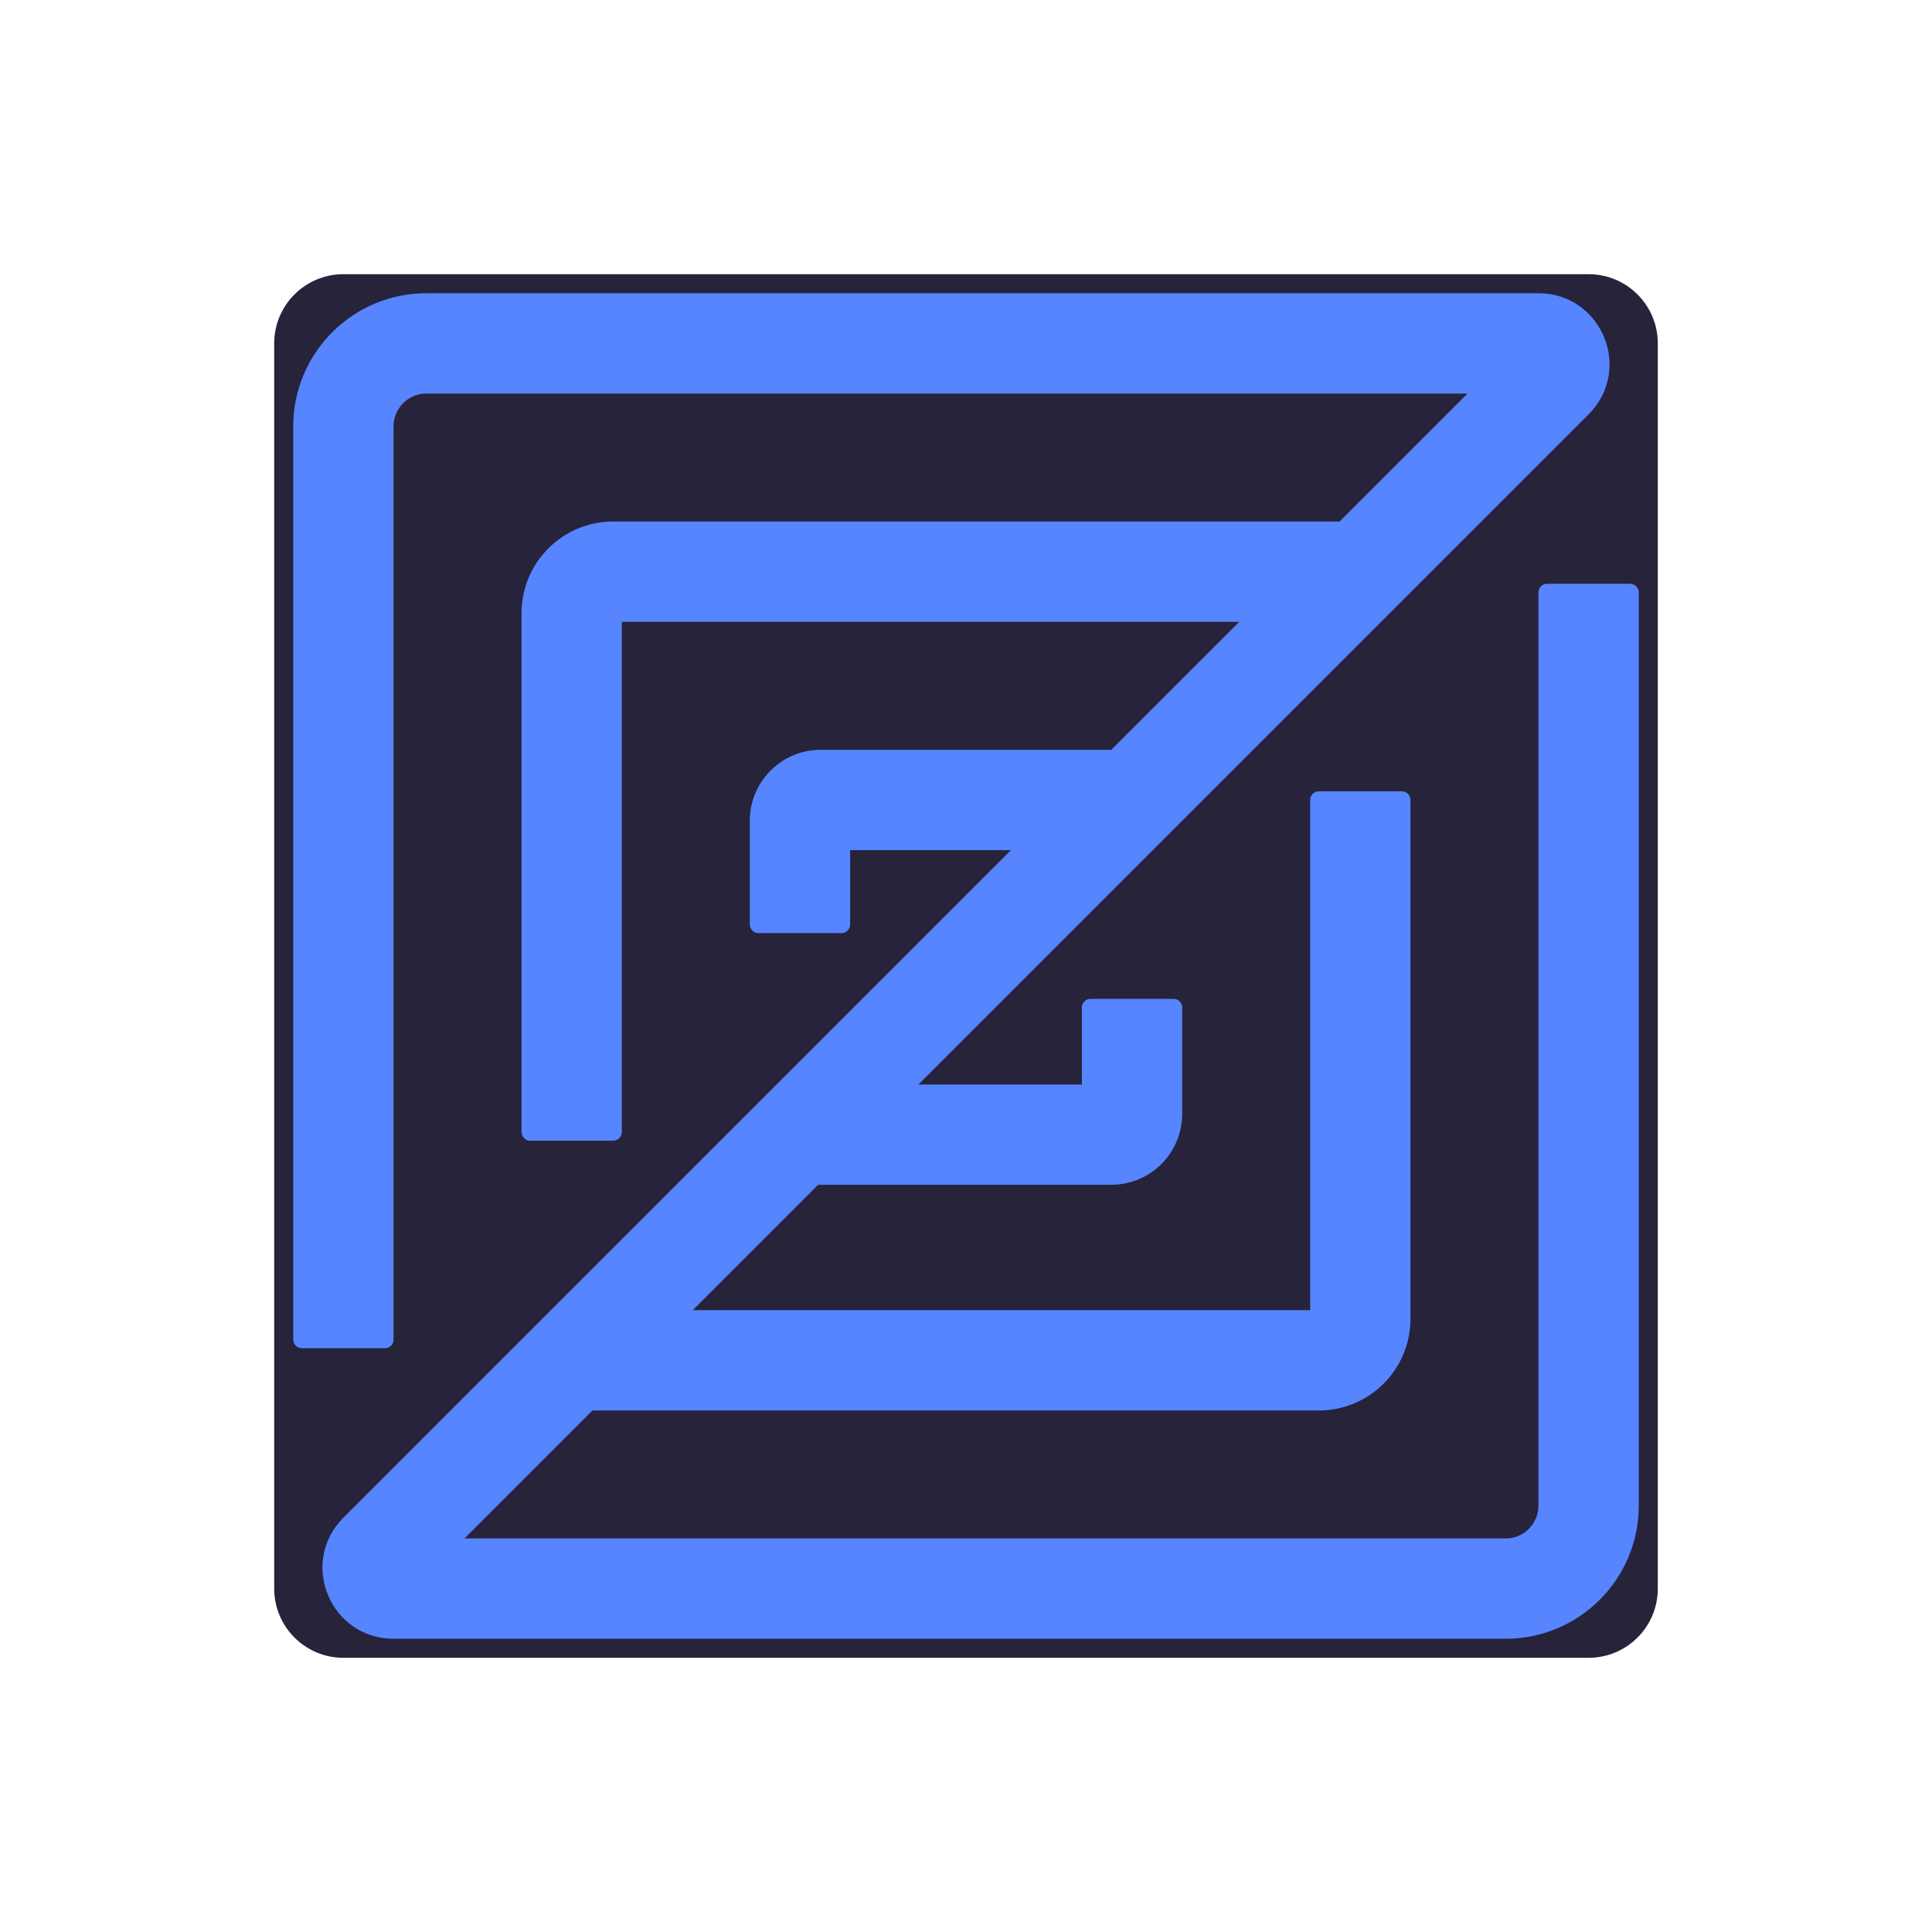
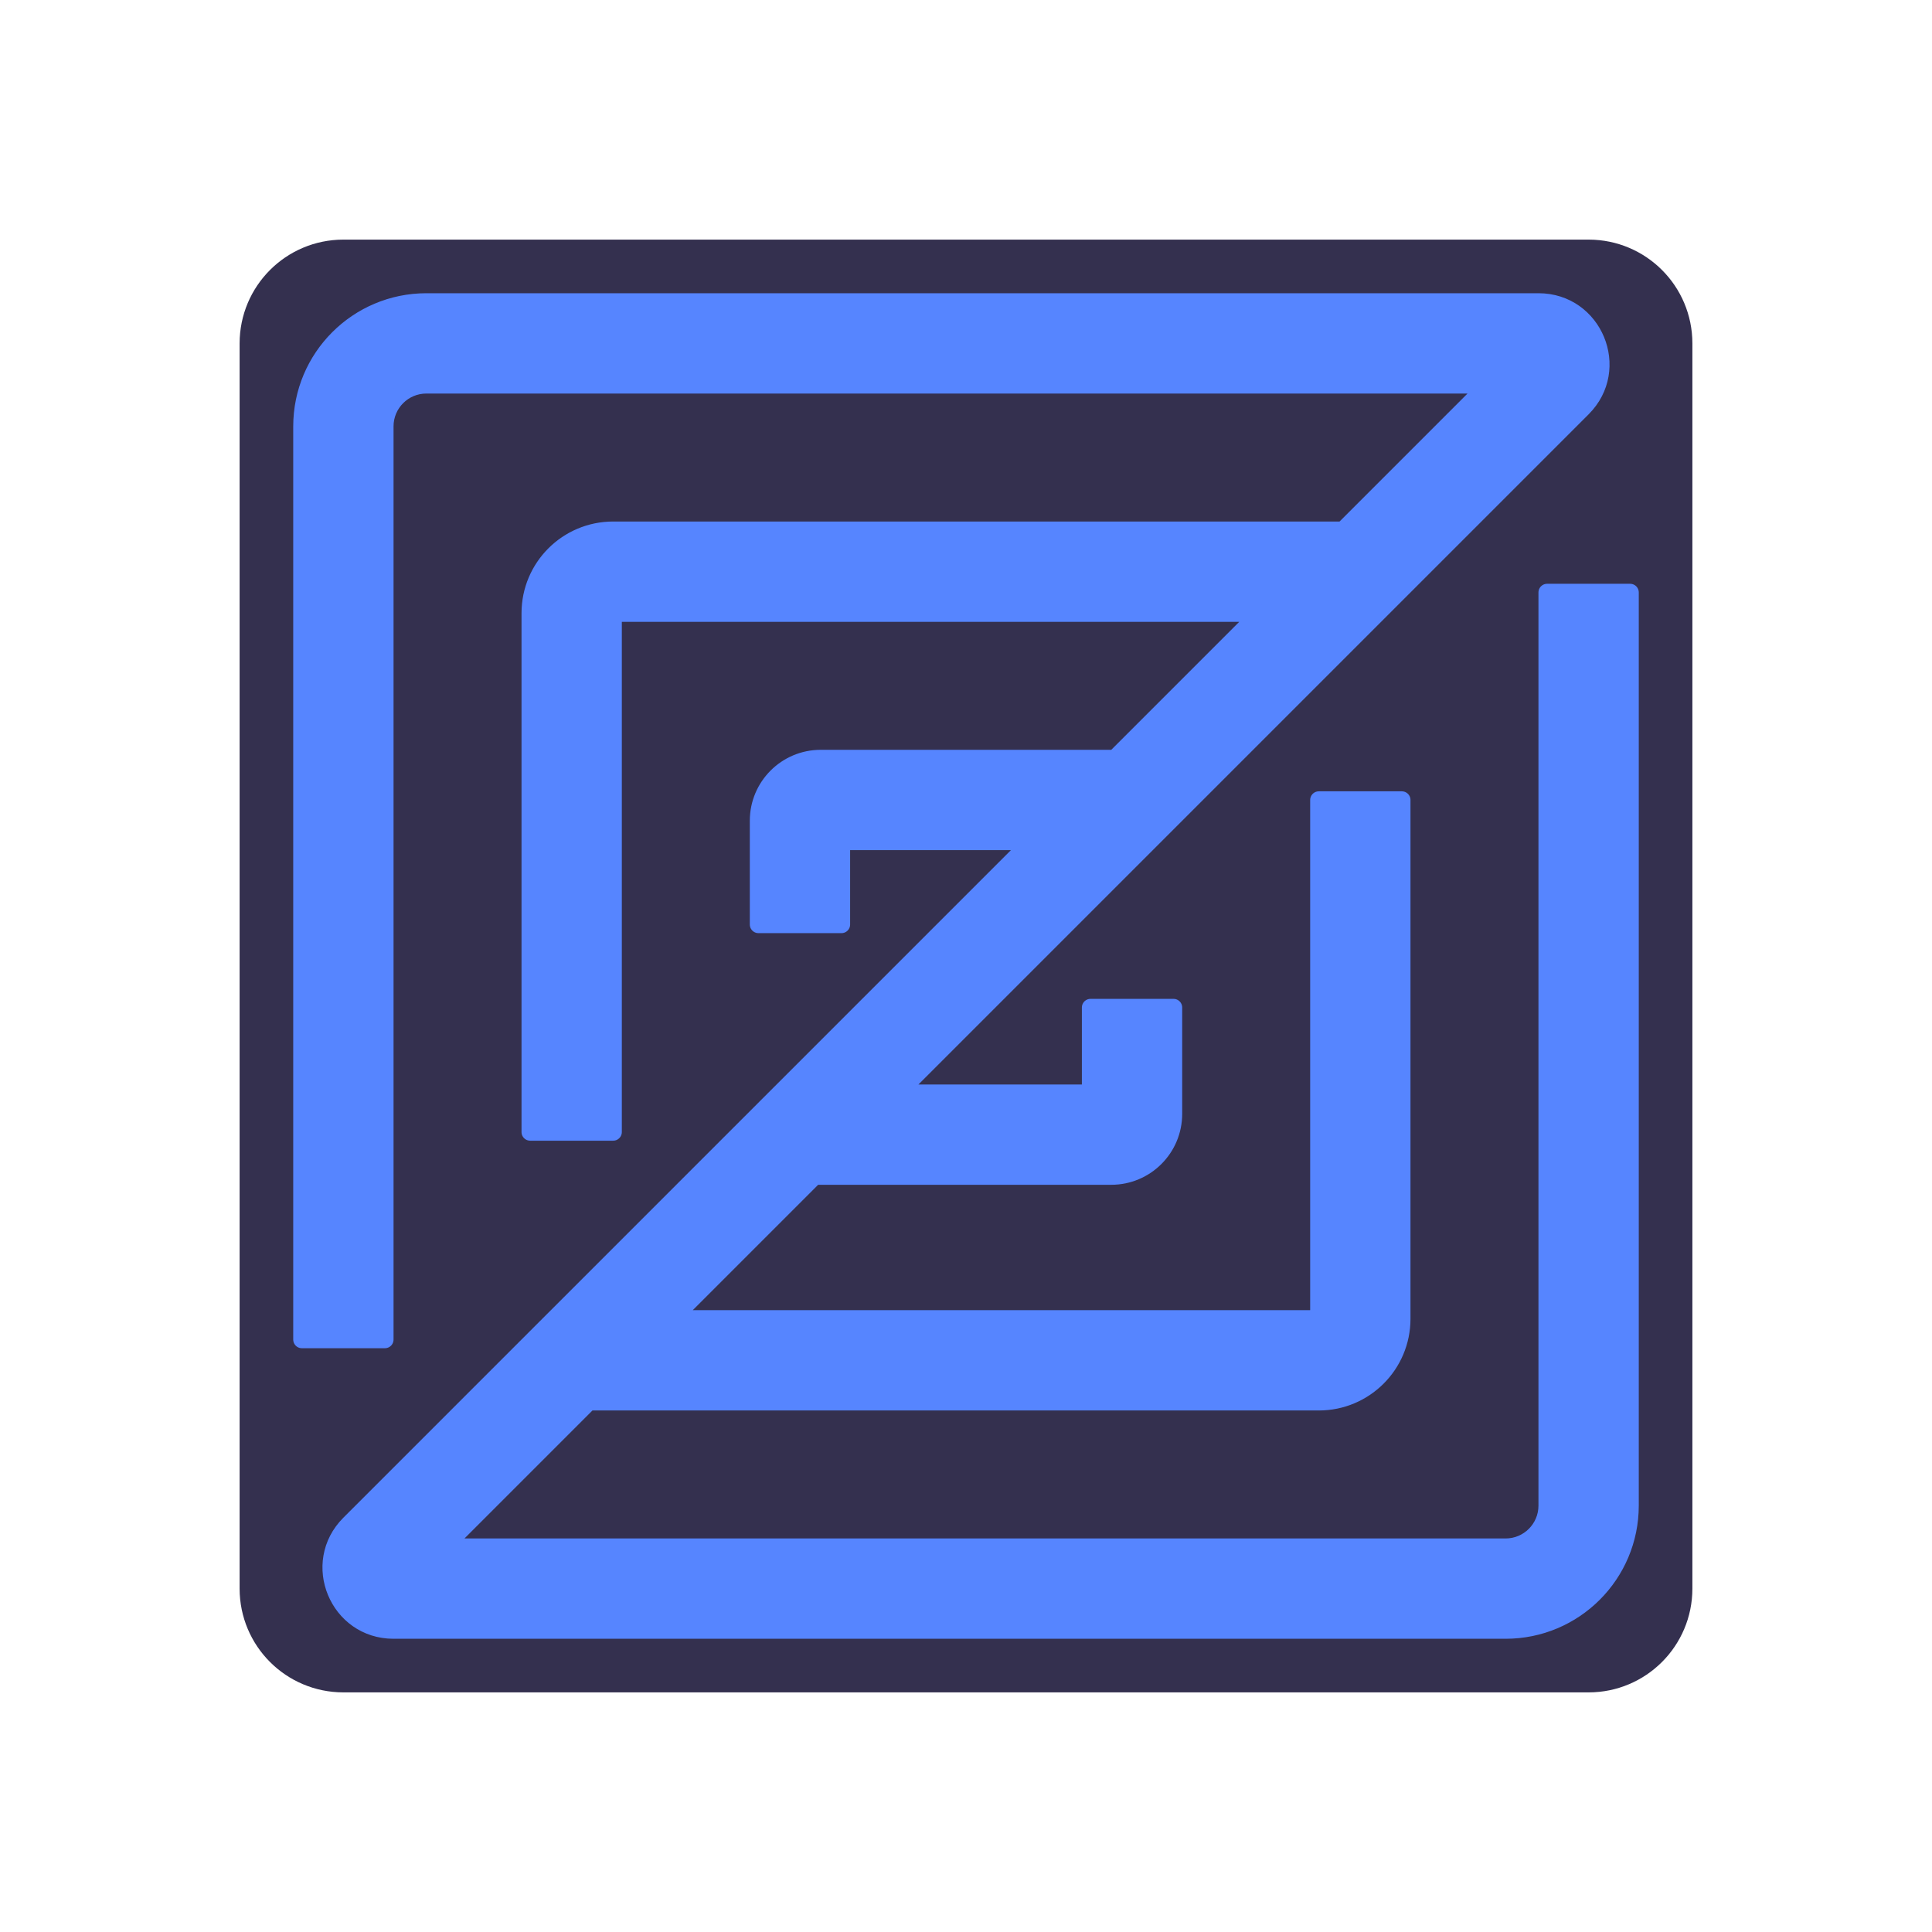
<svg xmlns="http://www.w3.org/2000/svg" width="64" height="64" viewBox="0 0 64 64">
  <g data-material="authored" transform="translate(10 10) scale(.458333)">
-     <rect id="zed-fill" x="-2" y="-2" width="100" height="100" rx="5" fill="#26233a" />
+     <rect id="zed-fill" x="-2" y="-2" width="100" height="100" rx="5" fill="#34304f" stroke="#34304f" stroke-width="5" stroke-linejoin="round" />
    <path d="M9 6C7.343 6 6 7.343 6 9V75H0V9C0 4.029 4.029 0 9 0H89.379C93.388 0 95.395 4.847 92.561 7.682L43.055 57.188H57V51H63V58.688C63 61.173 60.985 63.188 58.5 63.188H37.055L26.743 73.5H73.5V36H79.5V73.5C79.5 76.814 76.814 79.5 73.5 79.5H20.743L10.243 90H87C88.657 90 90 88.657 90 87V21H96V87C96 91.971 91.971 96 87 96H6.621C2.612 96 0.605 91.153 3.439 88.318L52.757 39H39V45H33V37.5C33 35.015 35.015 33 37.5 33H58.757L69.257 22.5H22.5V60H16.5V22.5C16.5 19.186 19.186 16.5 22.5 16.5H75.257L85.757 6H9Z" fill="#5685ff" stroke="#5685ff" stroke-width="1.25" stroke-linecap="round" stroke-linejoin="round" />
  </g>
</svg>
